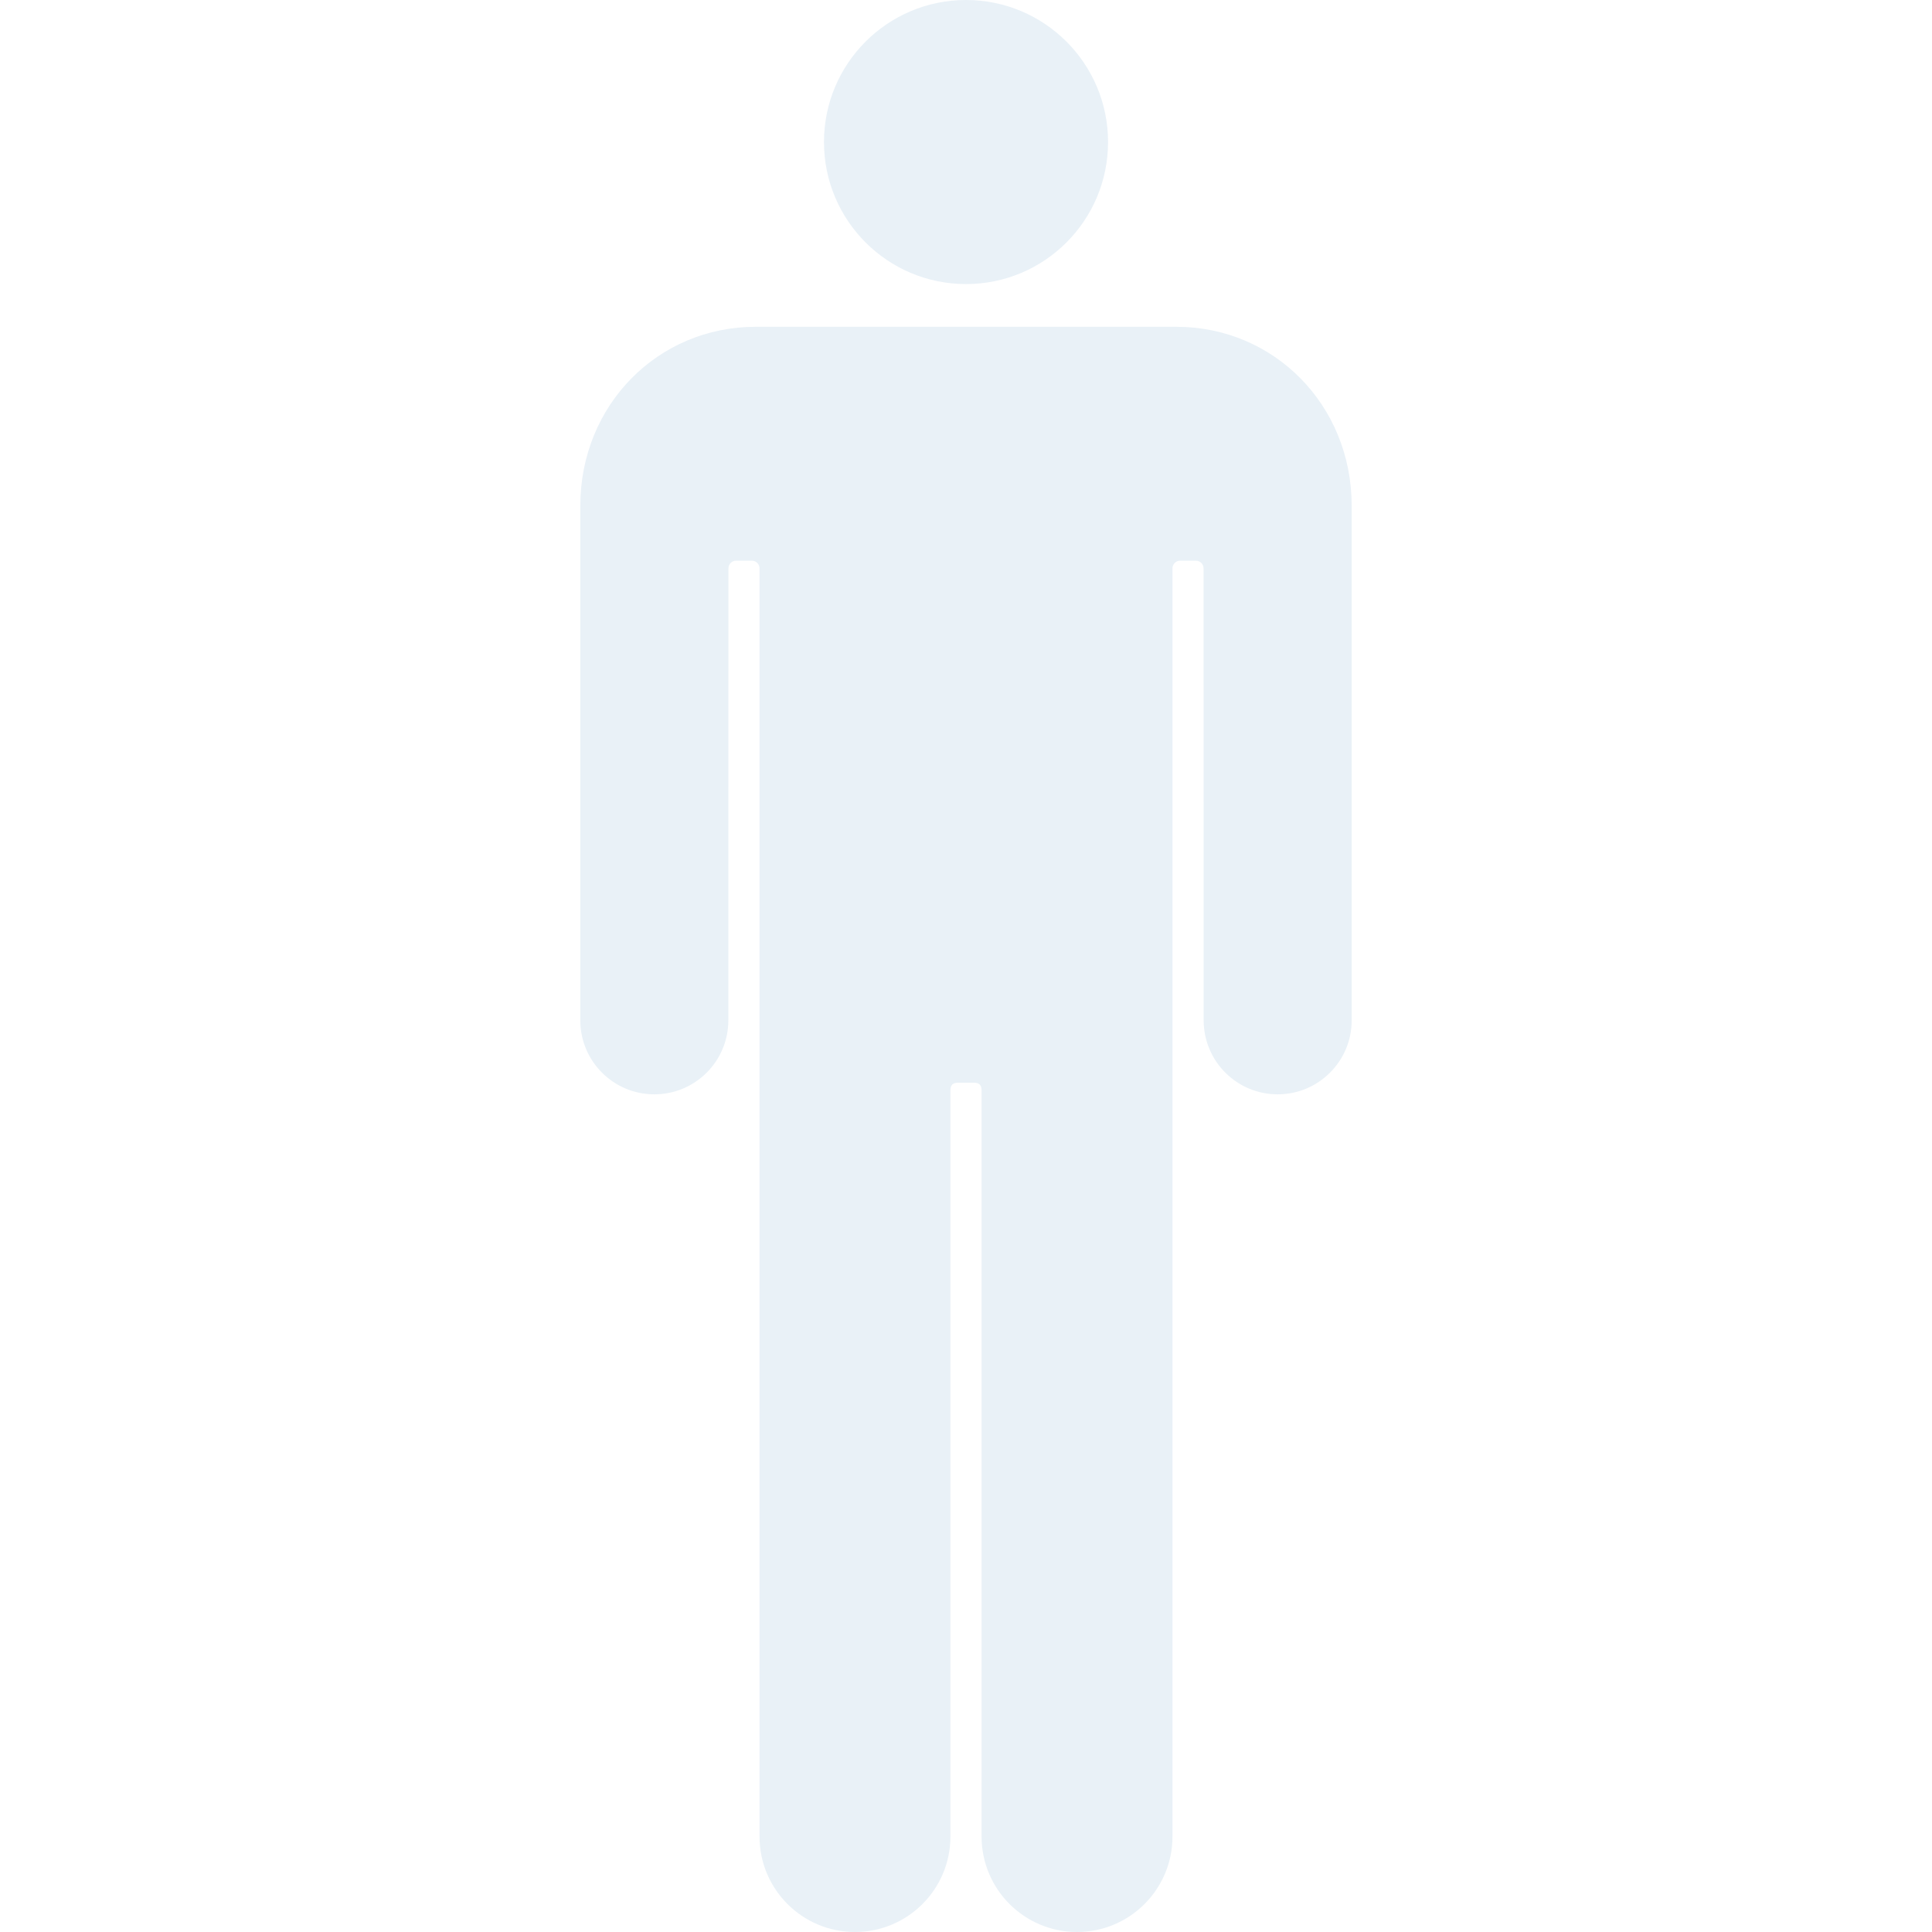
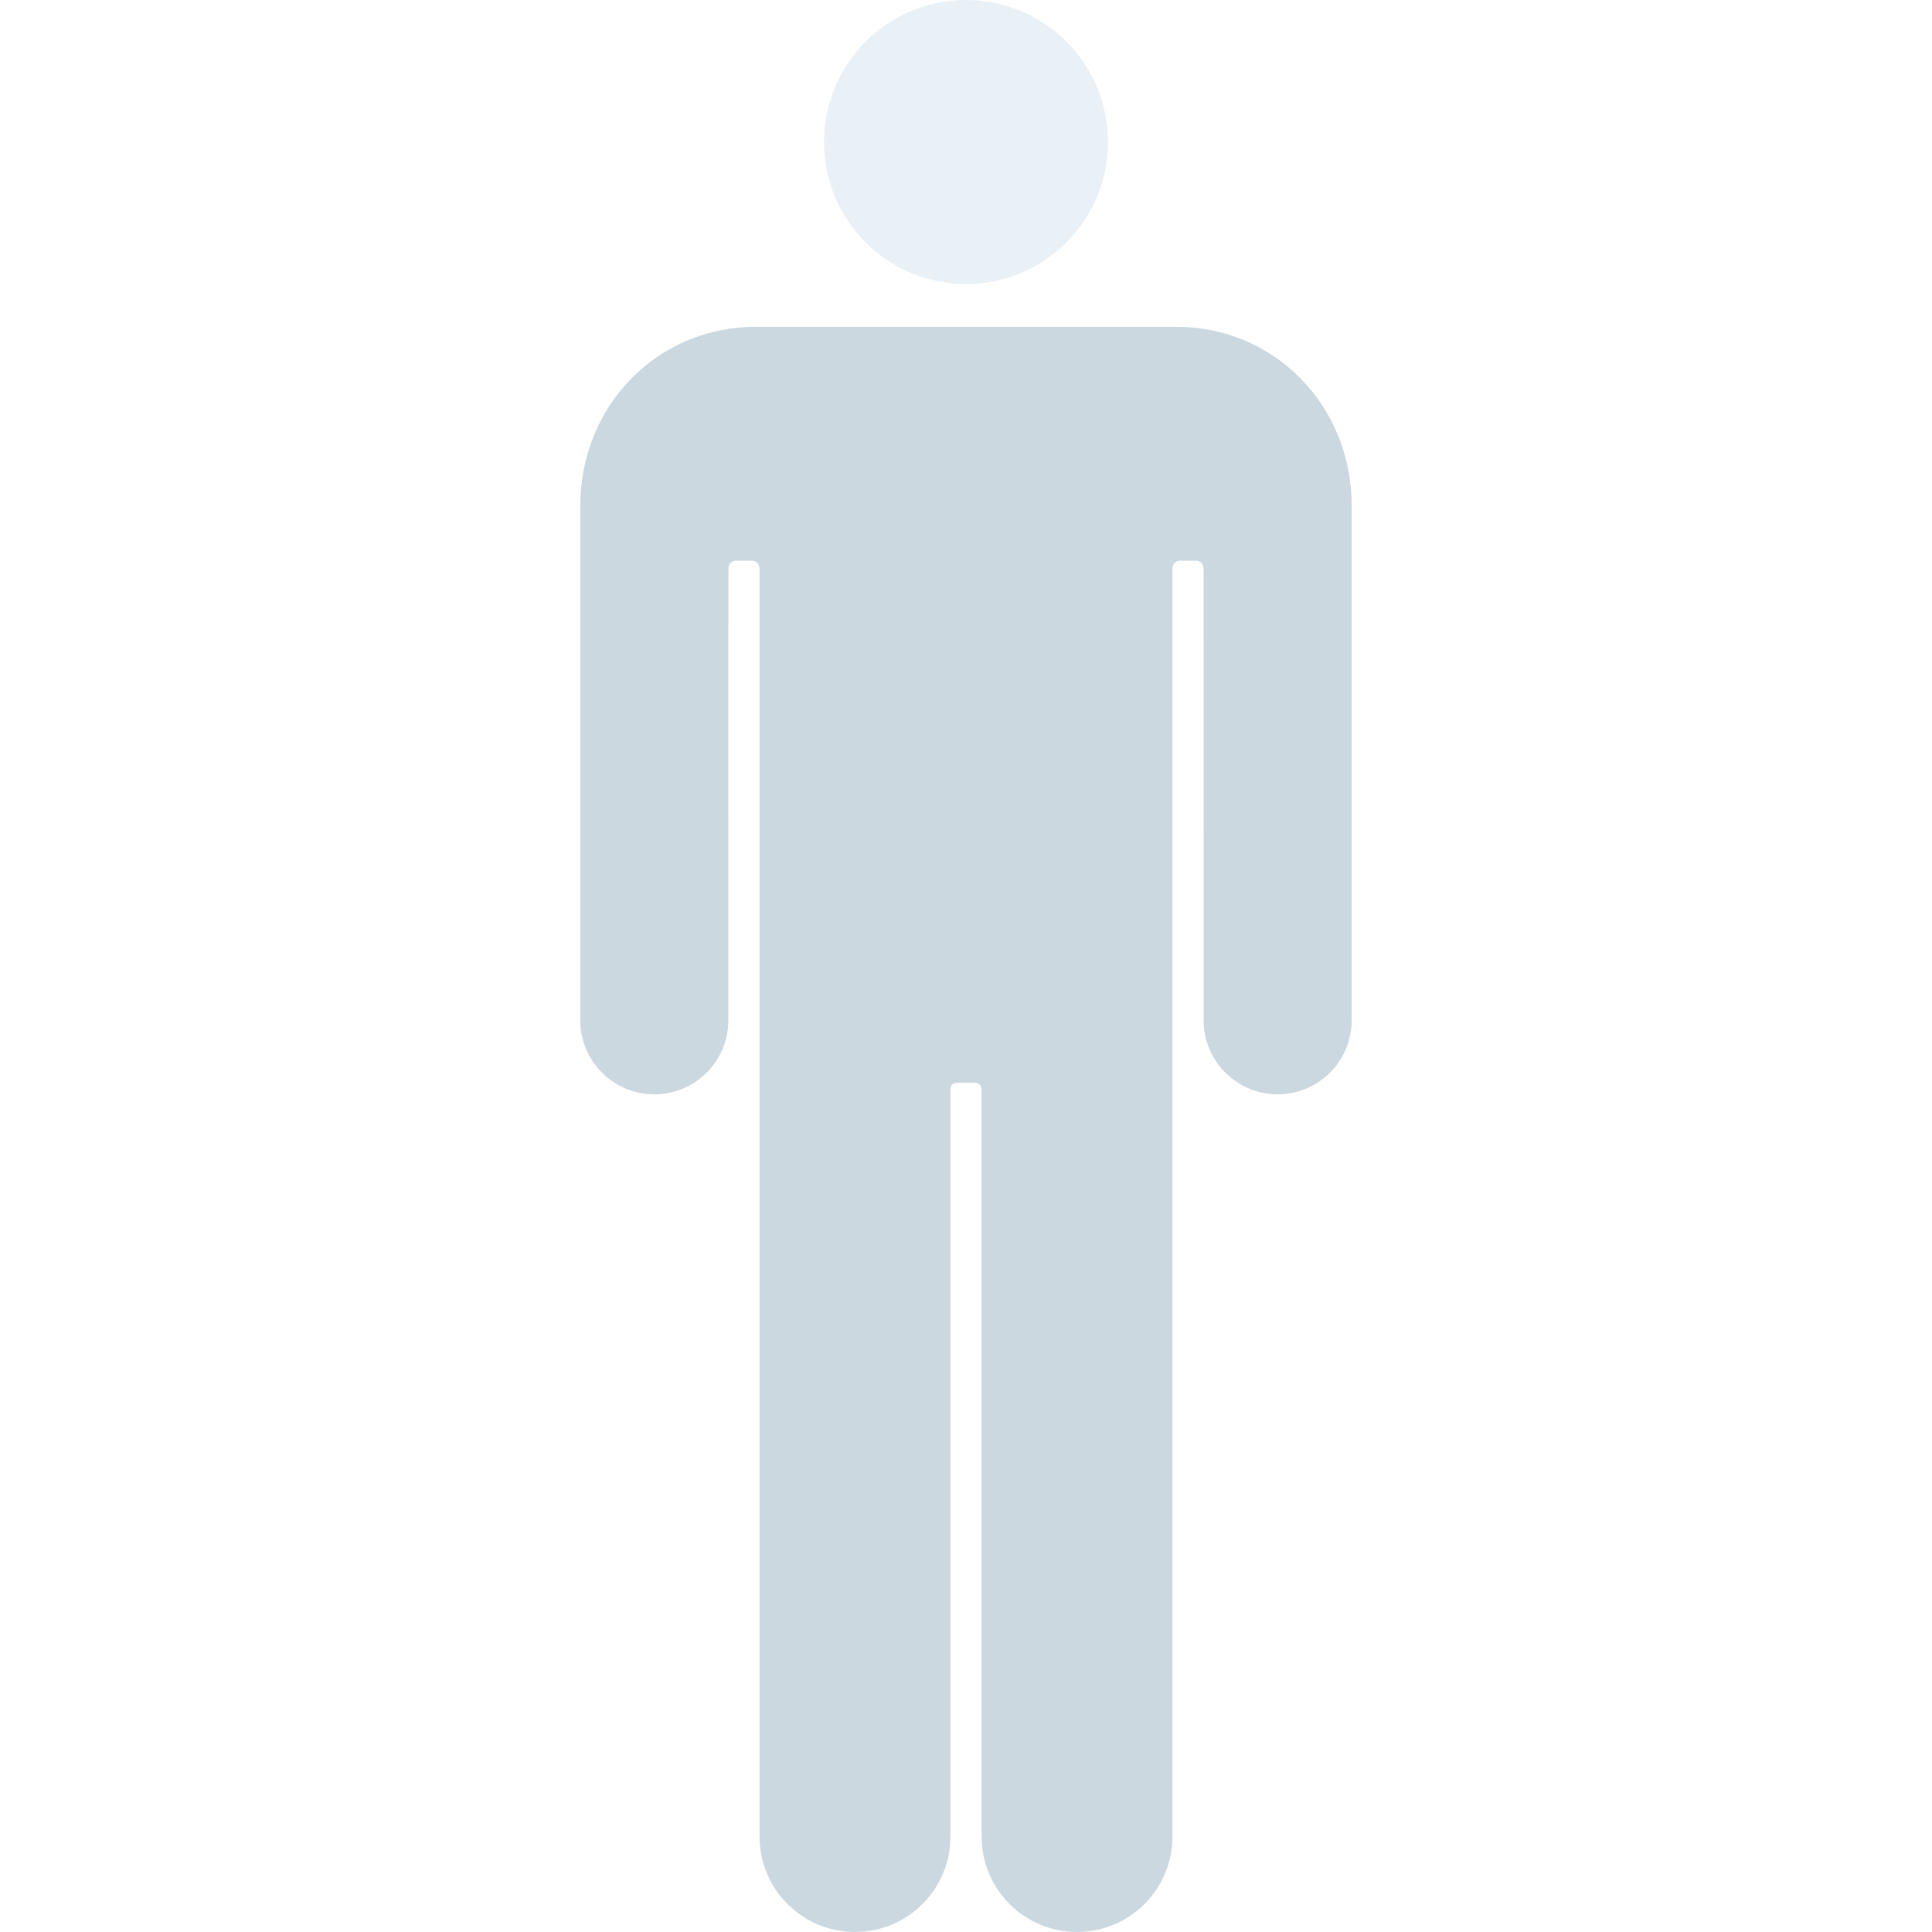
<svg xmlns="http://www.w3.org/2000/svg" width="203" height="203" viewBox="0 0 203 203" fill="none">
-   <path d="M68.752 114.984C73.045 114.984 76.527 111.505 76.529 107.212C76.532 107.21 76.539 59.72 76.539 59.72C76.539 59.273 76.9 58.911 77.349 58.911H78.995C79.442 58.911 79.805 59.272 79.805 59.72C79.805 59.72 79.805 192.955 79.805 192.97C79.805 198.509 84.295 202.999 89.834 202.999C95.373 202.999 99.863 198.509 99.863 192.97C99.863 192.955 99.863 114.568 99.863 114.568C99.863 113.996 100.128 113.759 100.691 113.759H102.308C102.873 113.759 103.137 113.998 103.137 114.568C103.137 114.568 103.137 192.957 103.137 192.97C103.137 198.509 107.627 202.999 113.166 202.999C118.705 202.999 123.195 198.509 123.195 192.97C123.195 192.955 123.195 59.72 123.195 59.72C123.195 59.273 123.556 58.911 124.004 58.911H125.651C126.098 58.911 126.461 59.272 126.461 59.72C126.461 59.72 126.468 107.21 126.471 107.212C126.475 111.505 129.955 114.984 134.248 114.984C138.543 114.984 142.026 111.502 142.026 107.205C142.026 107.181 142.026 53.805 142.026 53.168C142.026 42.525 133.838 34.337 123.605 34.337C123.345 34.337 109.588 34.337 103.136 34.337C103.136 34.337 101.844 34.337 99.862 34.337C93.411 34.337 79.654 34.337 79.394 34.337C69.159 34.337 60.973 42.523 60.973 53.168C60.973 53.805 60.973 107.181 60.973 107.205C60.973 111.502 64.455 114.984 68.752 114.984Z" fill="#E9F1F7" />
+   <path d="M68.752 114.984C73.045 114.984 76.527 111.505 76.529 107.212C76.532 107.21 76.539 59.72 76.539 59.72C76.539 59.273 76.9 58.911 77.349 58.911H78.995C79.442 58.911 79.805 59.272 79.805 59.72C79.805 59.72 79.805 192.955 79.805 192.97C79.805 198.509 84.295 202.999 89.834 202.999C95.373 202.999 99.863 198.509 99.863 192.97C99.863 192.955 99.863 114.568 99.863 114.568C99.863 113.996 100.128 113.759 100.691 113.759H102.308C102.873 113.759 103.137 113.998 103.137 114.568C103.137 114.568 103.137 192.957 103.137 192.97C103.137 198.509 107.627 202.999 113.166 202.999C118.705 202.999 123.195 198.509 123.195 192.97C123.195 192.955 123.195 59.72 123.195 59.72C123.195 59.273 123.556 58.911 124.004 58.911H125.651C126.098 58.911 126.461 59.272 126.461 59.72C126.461 59.72 126.468 107.21 126.471 107.212C126.475 111.505 129.955 114.984 134.248 114.984C138.543 114.984 142.026 111.502 142.026 107.205C142.026 107.181 142.026 53.805 142.026 53.168C142.026 42.525 133.838 34.337 123.605 34.337C123.345 34.337 109.588 34.337 103.136 34.337C103.136 34.337 101.844 34.337 99.862 34.337C93.411 34.337 79.654 34.337 79.394 34.337C69.159 34.337 60.973 42.523 60.973 53.168C60.973 53.805 60.973 107.181 60.973 107.205C60.973 111.502 64.455 114.984 68.752 114.984Z" fill="#ccd8e0" />
  <path d="M101.502 29.848C109.745 29.848 116.426 23.167 116.426 14.924C116.426 6.682 109.745 0 101.502 0C93.26 0 86.578 6.682 86.578 14.924C86.578 23.167 93.26 29.848 101.502 29.848Z" fill="#E9F1F7" />
</svg>
